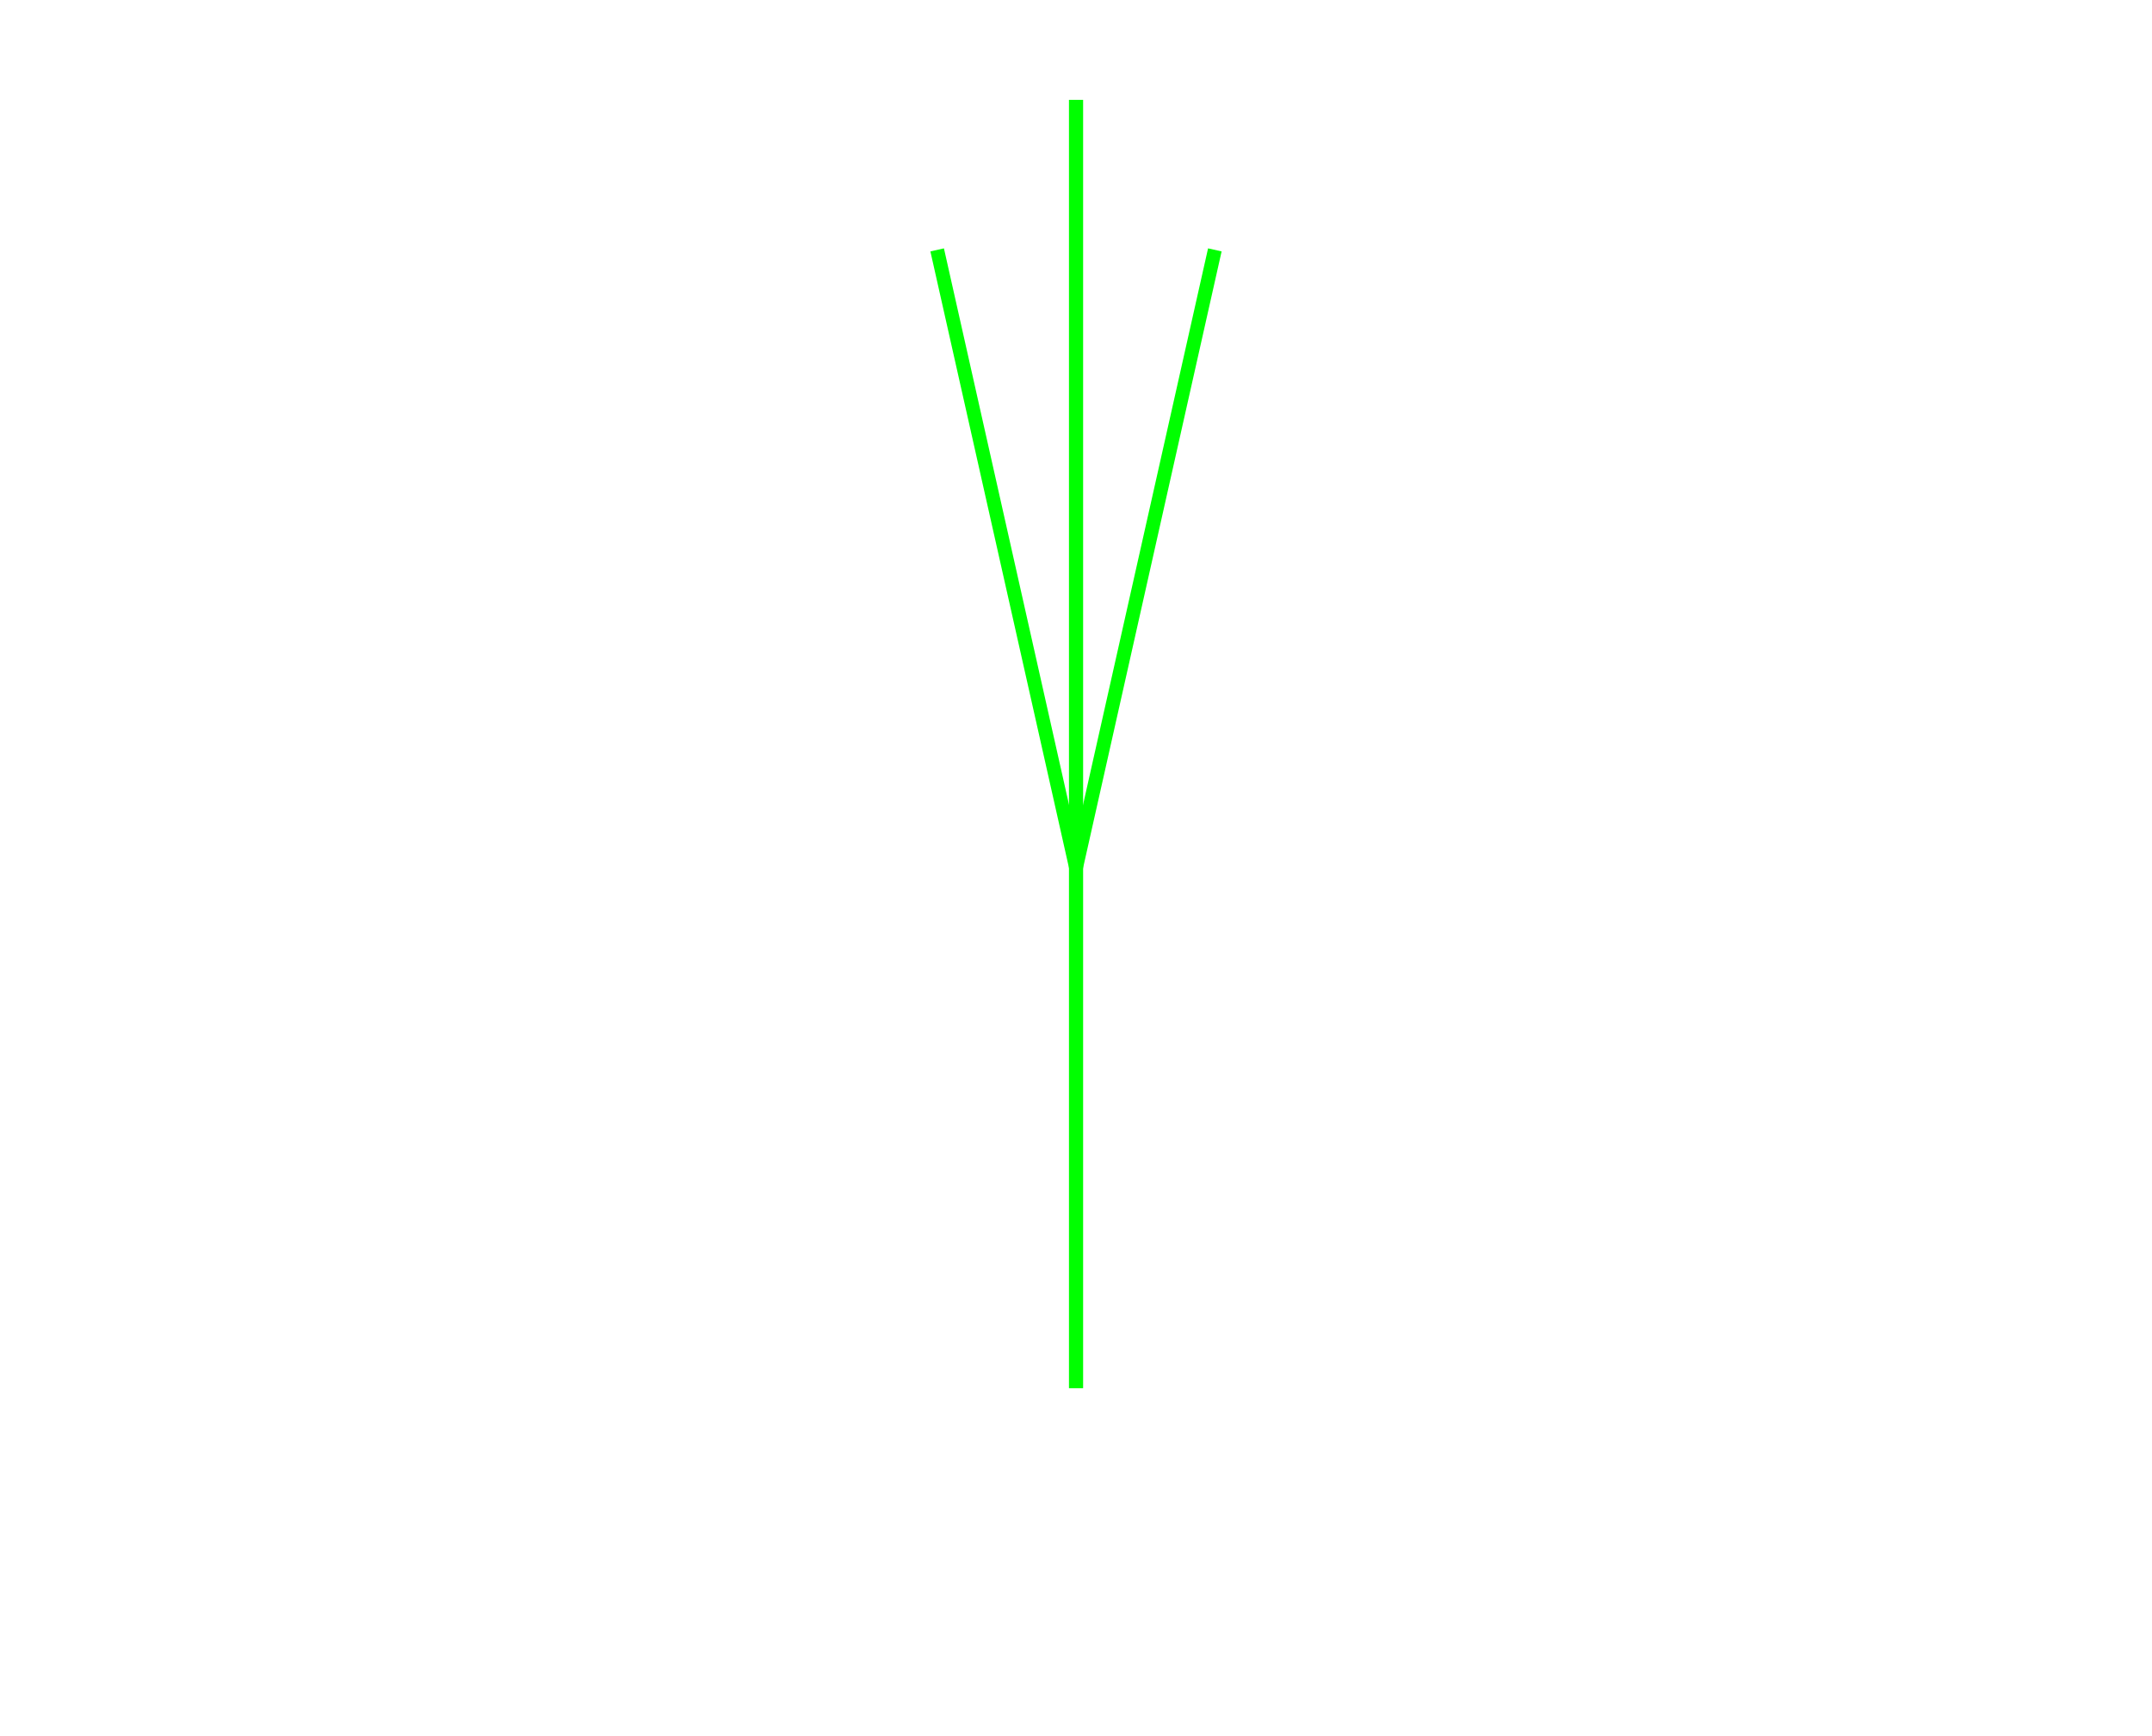
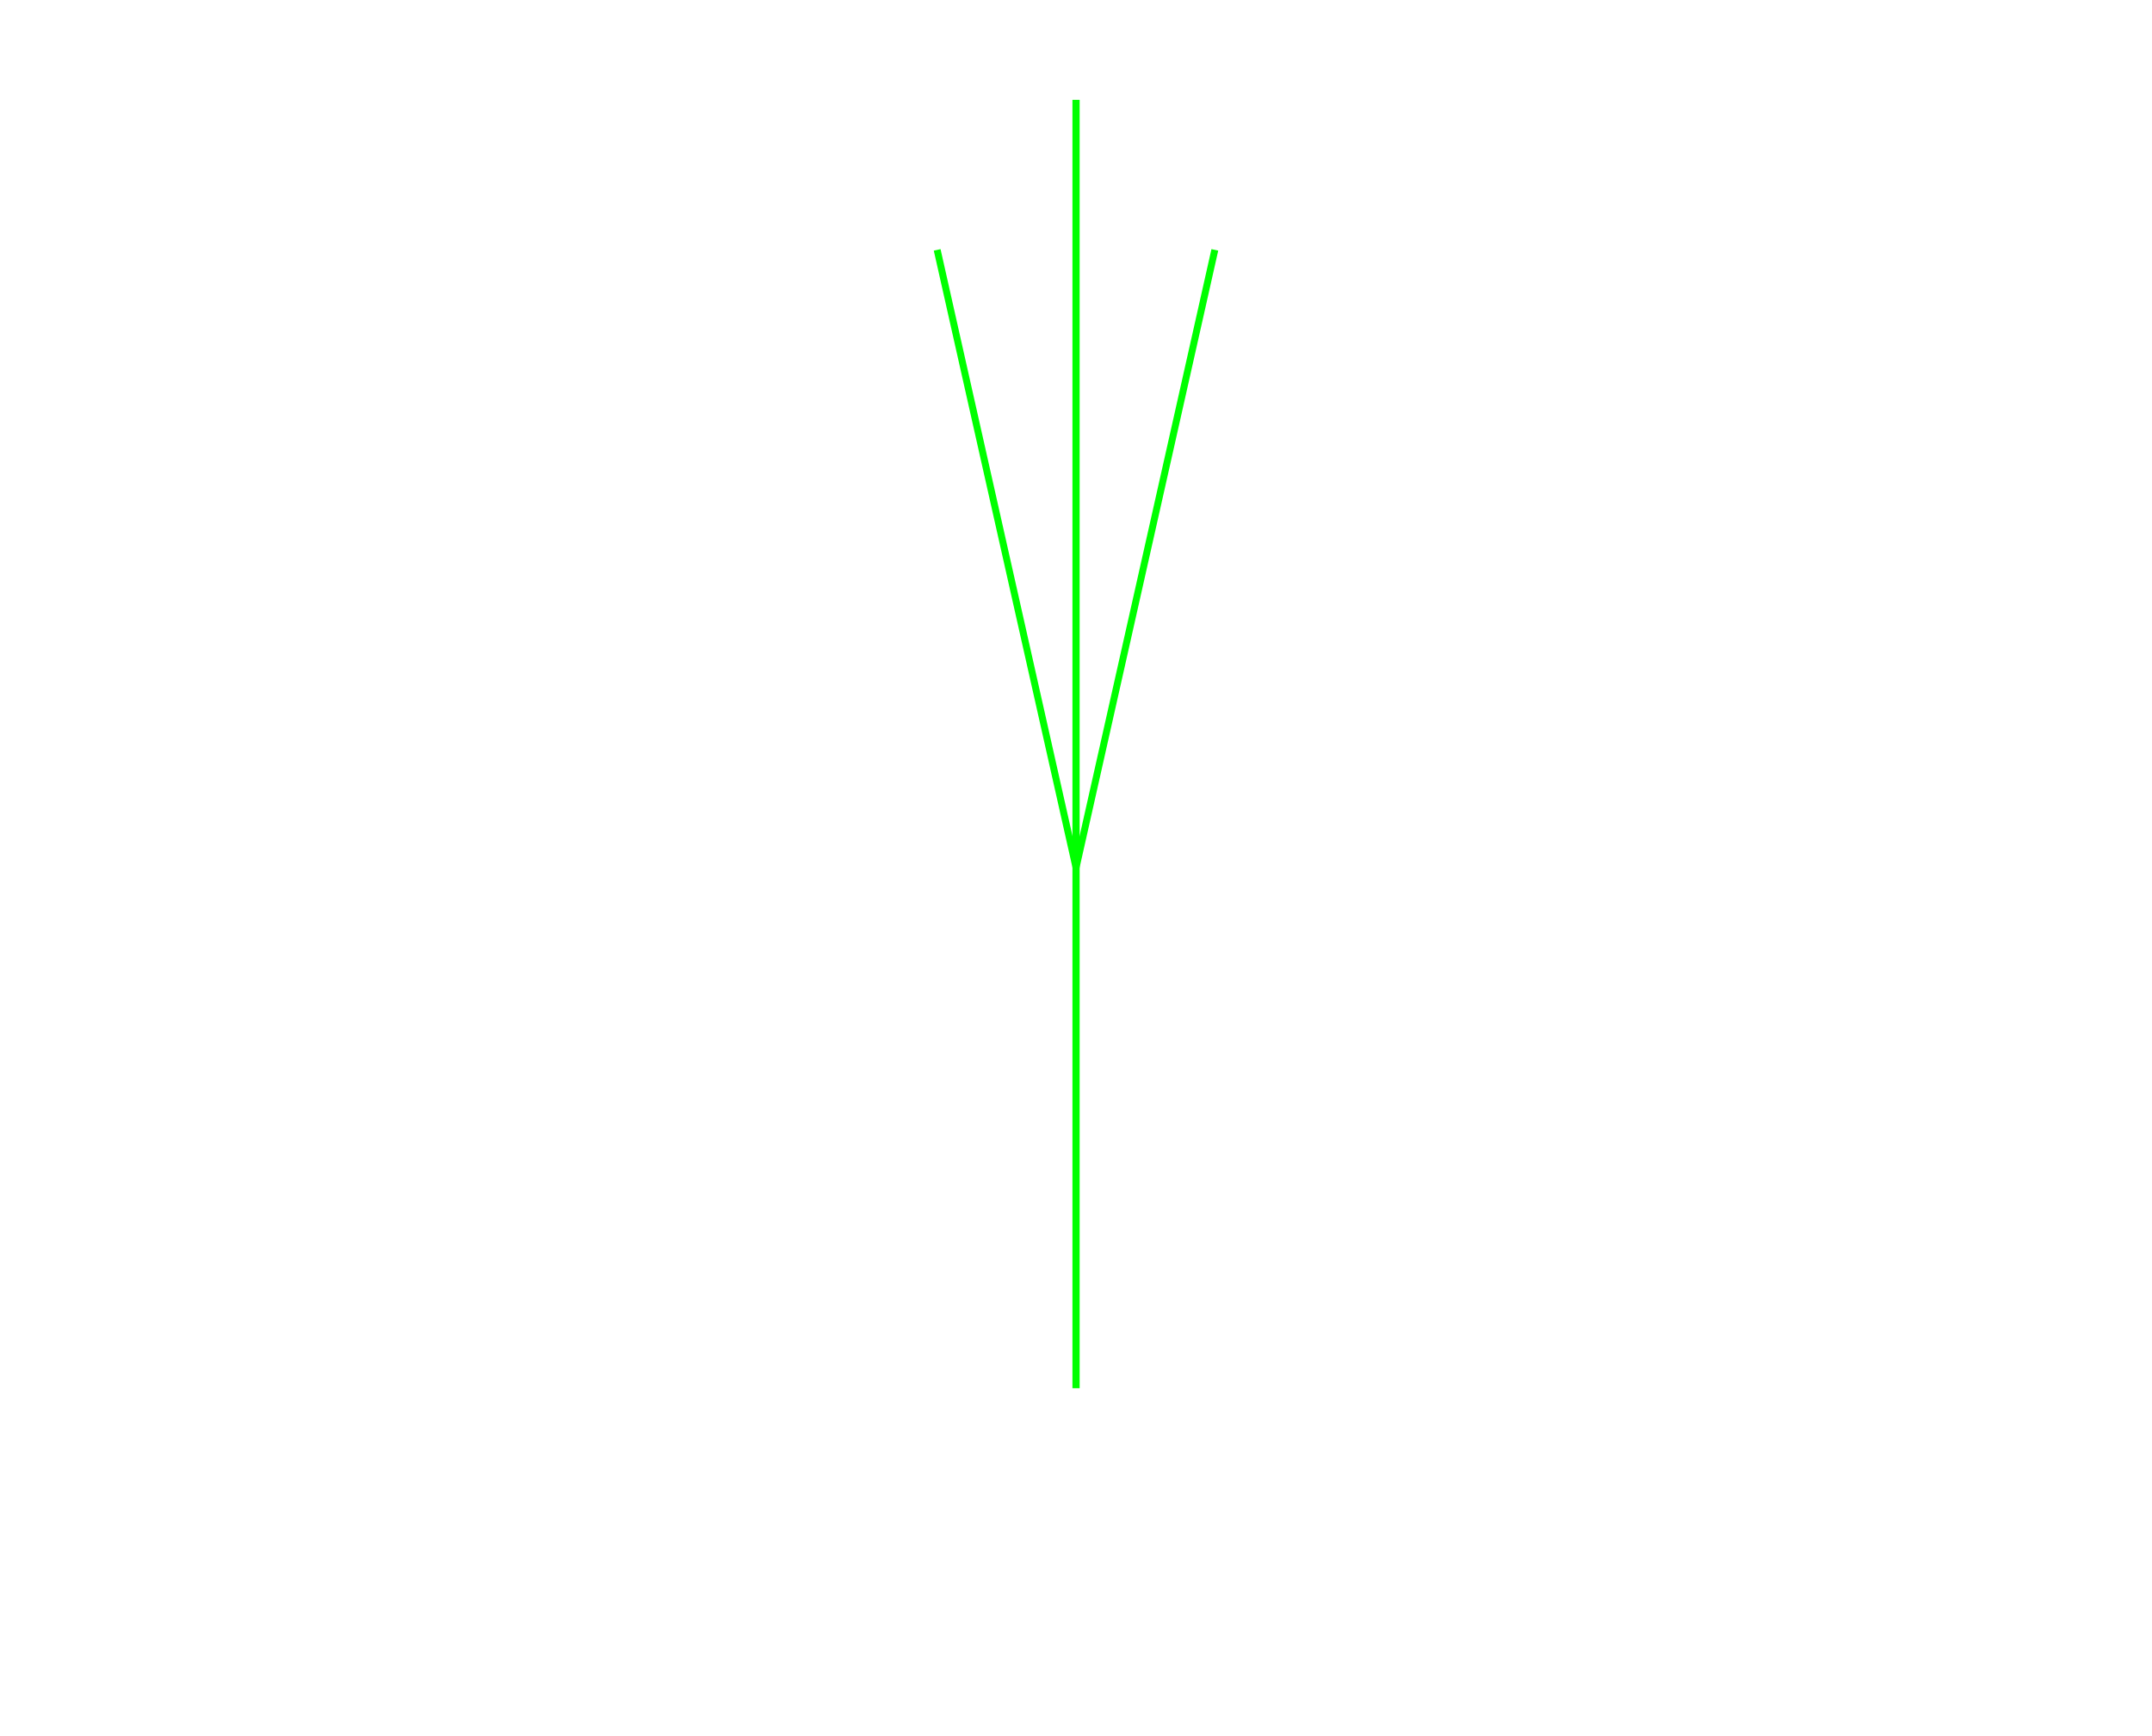
<svg xmlns="http://www.w3.org/2000/svg" version="1.1" id="svg2" height="250" width="310">
  <defs id="defs4" />
  <g transform="translate(0,-802.3622)" id="layer1">
-     <path style="fill:none;stroke:#00ff00;stroke-width:2;stroke-linecap:butt;stroke-linejoin:miter;stroke-miterlimit:4;stroke-dasharray:none;stroke-opacity:1" d="m 135,838.362 20.006,89" id="path2987" />
-     <path id="path2989" d="M 155.006,816.747 V 1002.362" style="fill:none;stroke:#00ff00;stroke-width:2.038;stroke-linecap:butt;stroke-linejoin:miter;stroke-miterlimit:4;stroke-dasharray:none;stroke-opacity:1" />
-     <path style="fill:none;stroke:#00ff00;stroke-width:2;stroke-linecap:butt;stroke-linejoin:miter;stroke-miterlimit:4;stroke-dasharray:none;stroke-opacity:1" d="M 175,838.362 155.006,927.362" id="path2991" />
+     <path style="fill:none;stroke:#00ff00;stroke-width:1;stroke-linecap:butt;stroke-linejoin:miter;stroke-miterlimit:4;stroke-dasharray:none;stroke-opacity:1" d="m 135,838.362 20.006,89" id="path2987" />
+     <path id="path2989" d="M 155.006,816.747 V 1002.362" style="fill:none;stroke:#00ff00;stroke-width:1.038;stroke-linecap:butt;stroke-linejoin:miter;stroke-miterlimit:4;stroke-dasharray:none;stroke-opacity:1" />
+     <path style="fill:none;stroke:#00ff00;stroke-width:1;stroke-linecap:butt;stroke-linejoin:miter;stroke-miterlimit:4;stroke-dasharray:none;stroke-opacity:1" d="M 175,838.362 155.006,927.362" id="path2991" />
  </g>
</svg>
